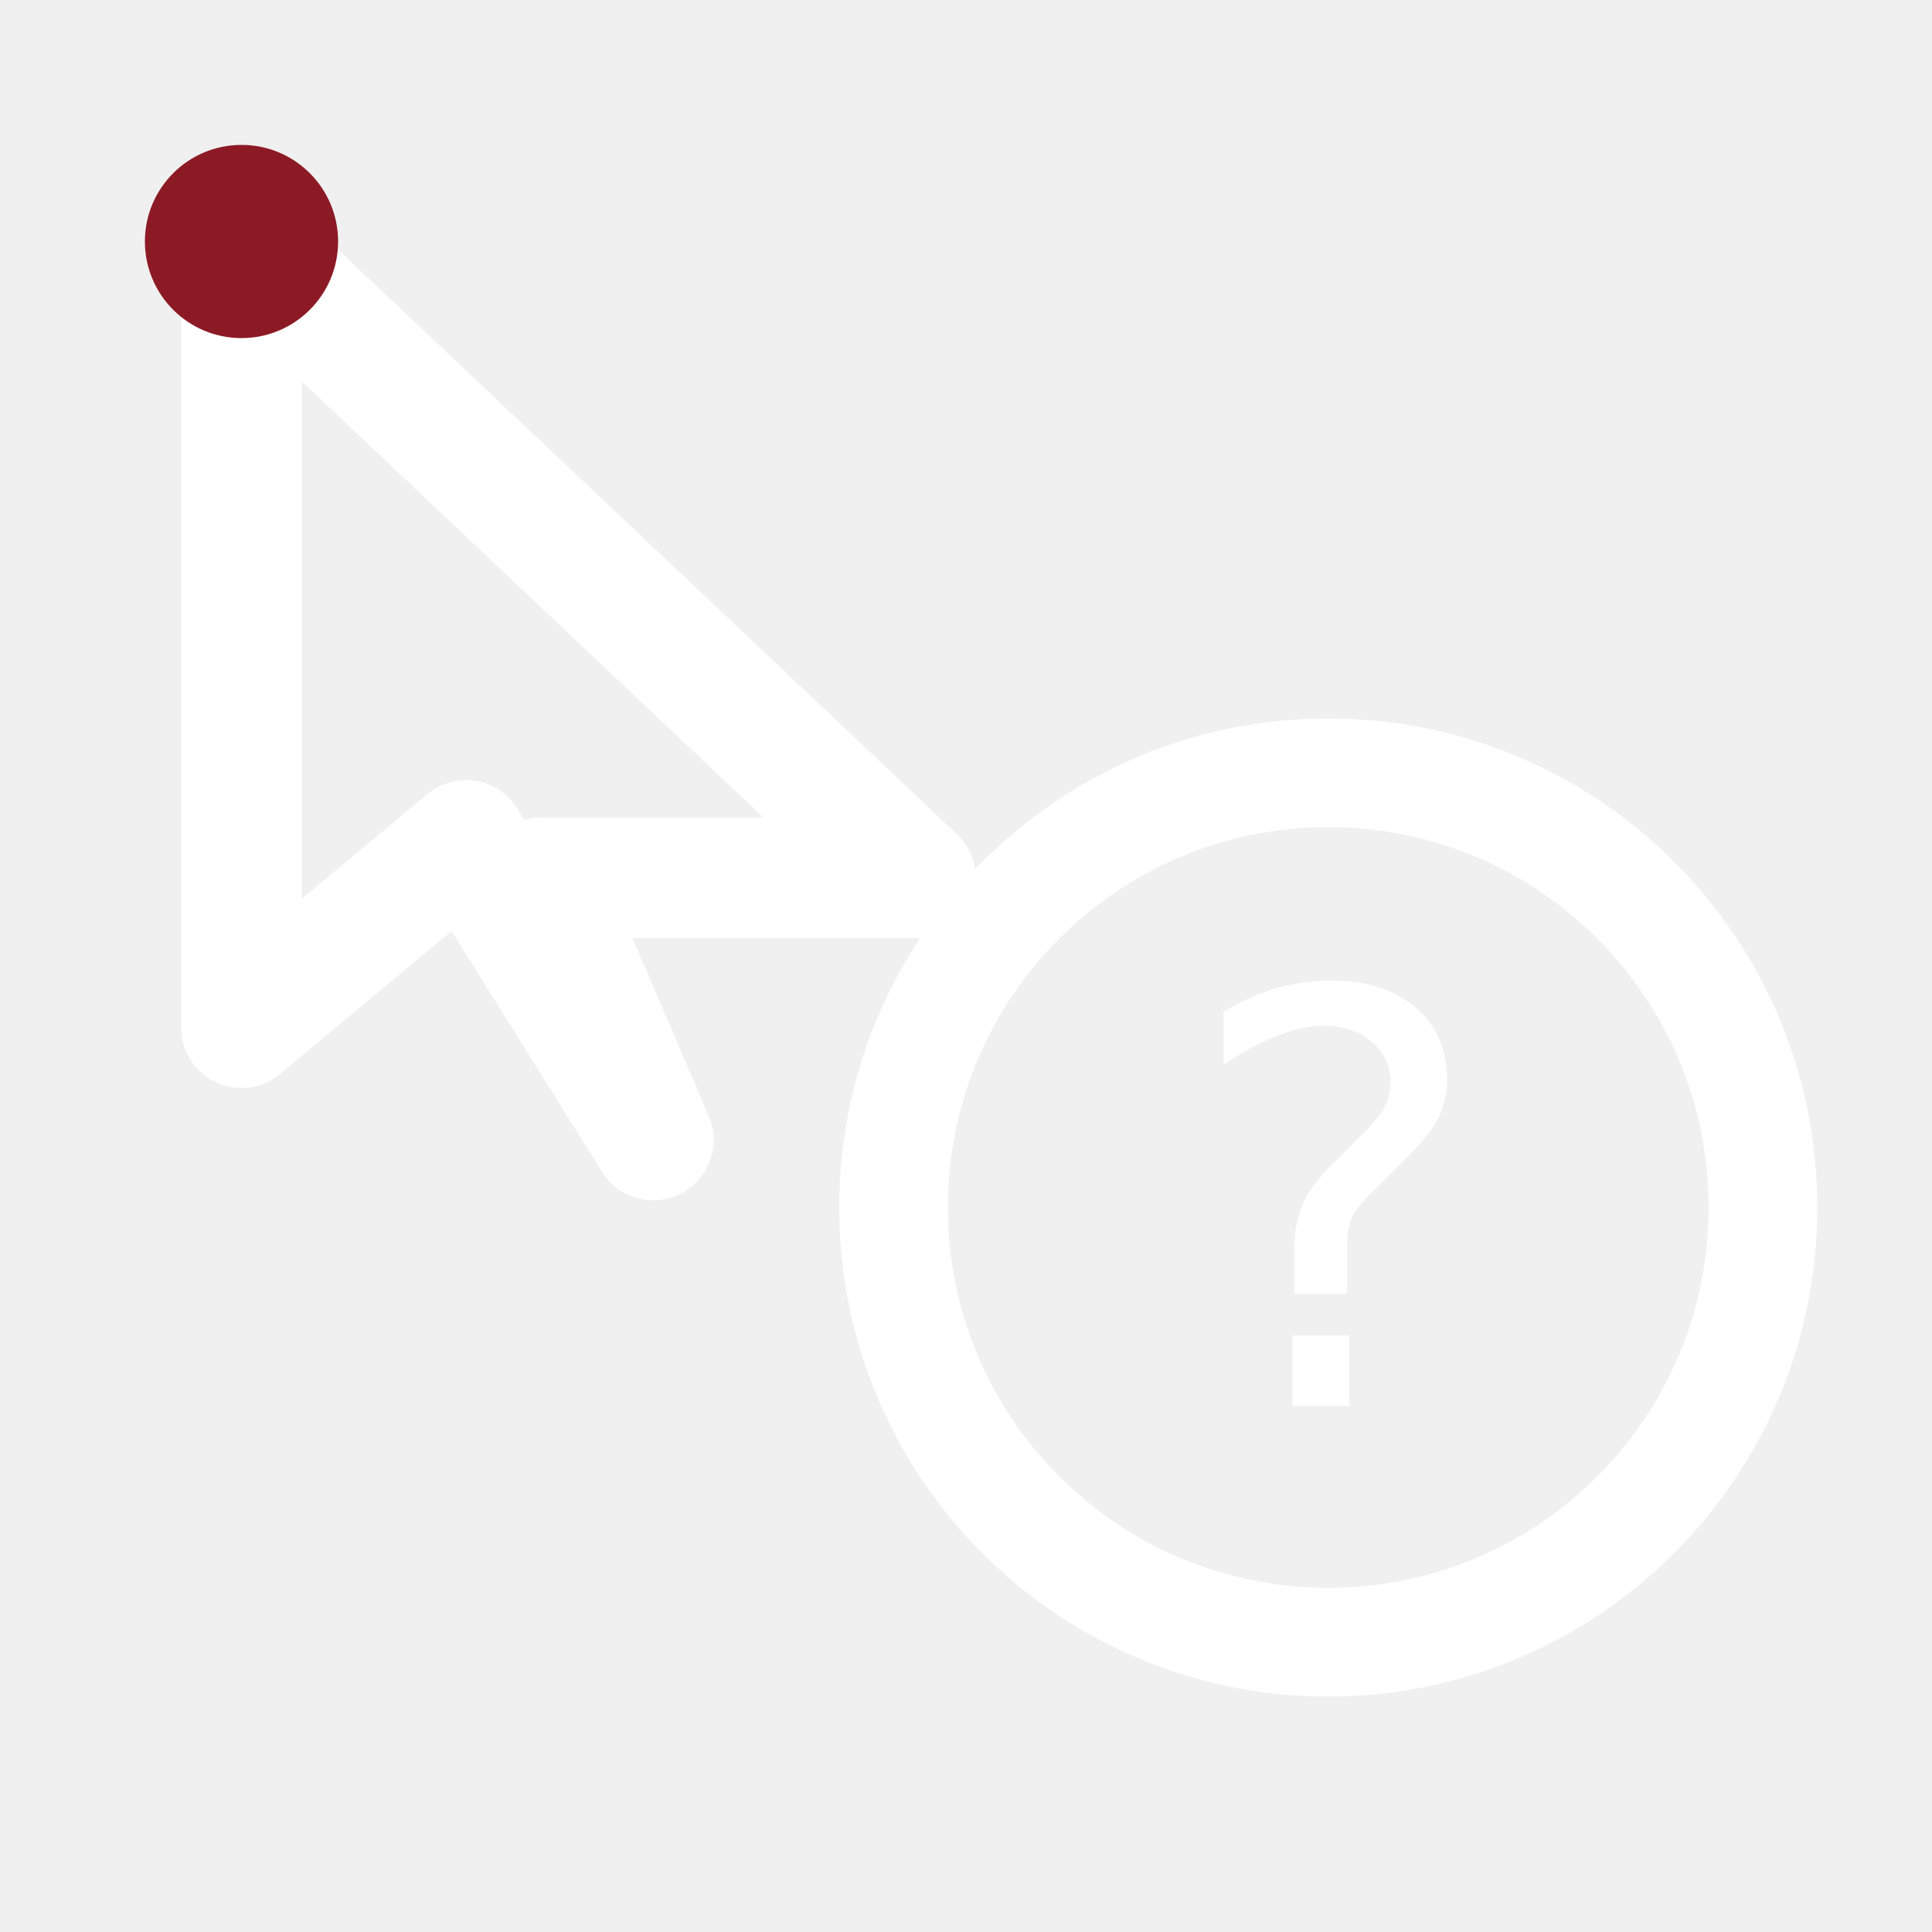
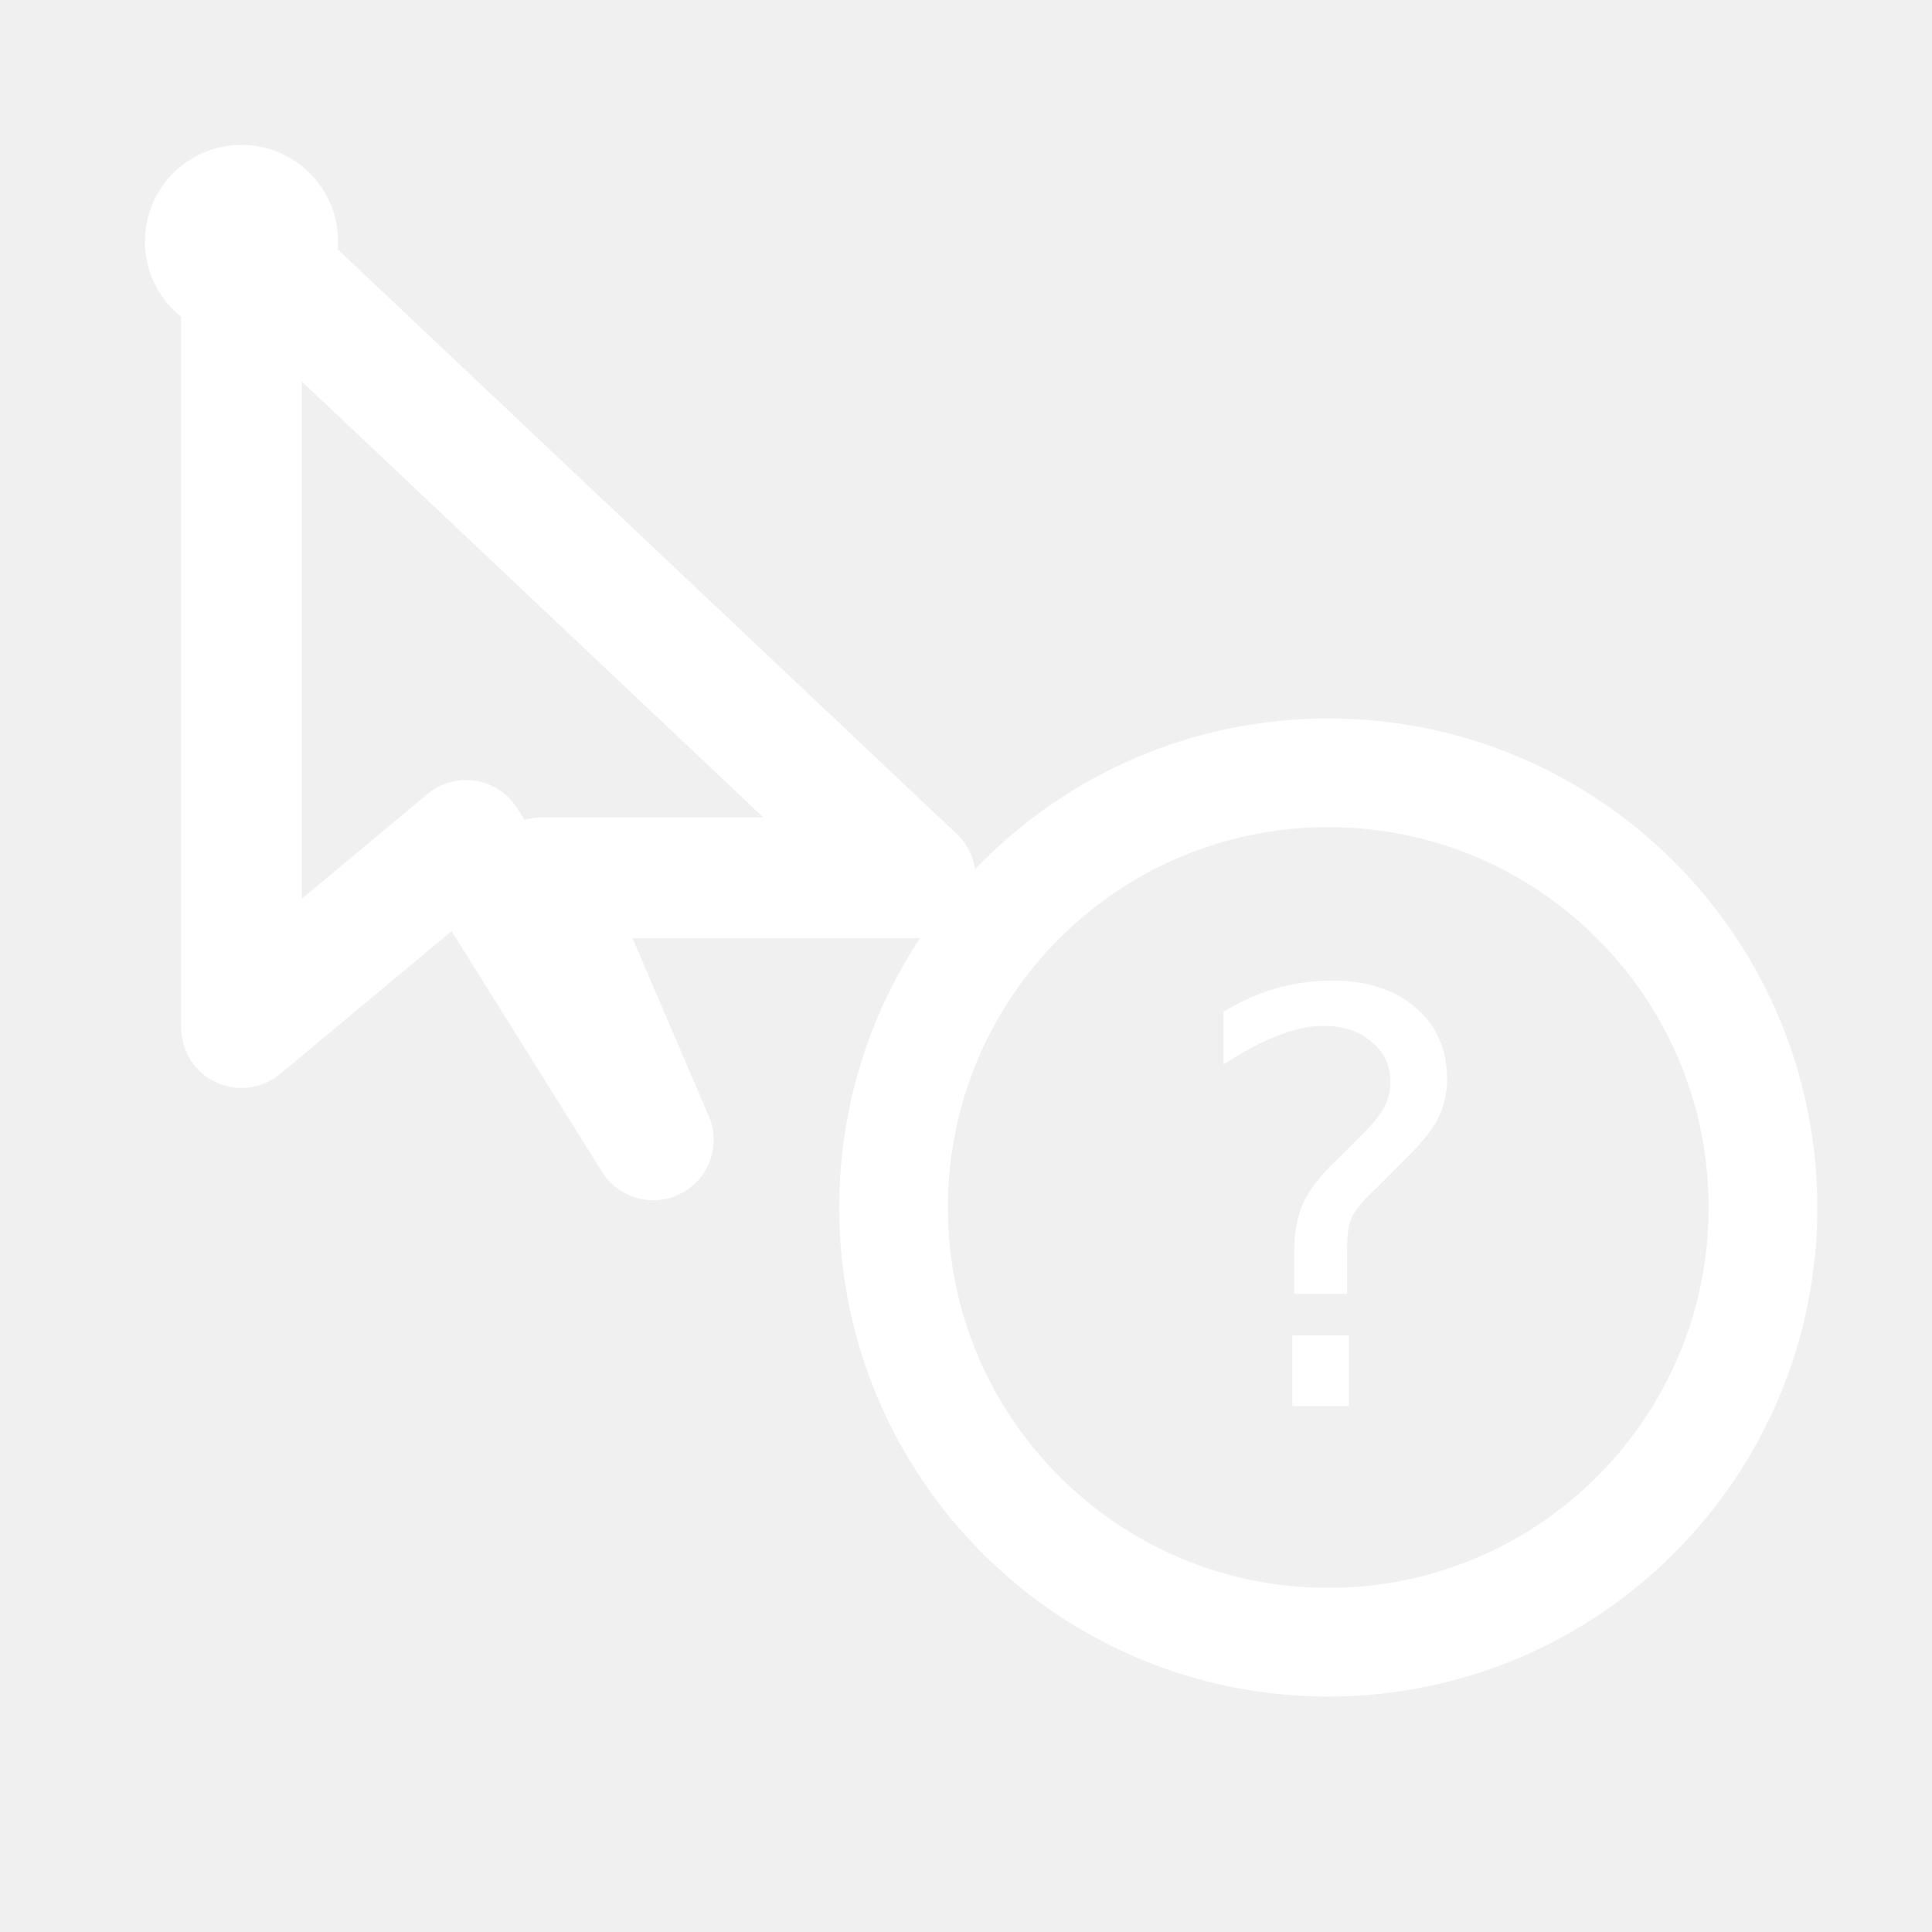
<svg xmlns="http://www.w3.org/2000/svg" width="256" height="256" viewBox="0 0 32 32" data-hotspot="4.00,4.00">
  <polygon points="4.00,4.00 4.00,17.02 7.72,13.92 10.82,18.88 8.96,14.54 15.16,14.54" fill="none" stroke="#FFFFFF" stroke-width="2.0" stroke-linejoin="round" />
-   <circle cx="4.00" cy="4.00" r="1.60" fill="#8C1A25" stroke="none" stroke-width="1.0" />
+   <circle cx="4.00" cy="4.00" r="1.60" fill="#FFFFFF" stroke="none" stroke-width="1.0" />
  <circle cx="22.00" cy="20.00" r="7.20" fill="none" stroke="#FFFFFF" stroke-width="1.8" />
  <text x="22.00" y="20.00" font-family="JetBrains Mono, monospace" font-size="9.5" fill="#FFFFFF" text-anchor="middle" dominant-baseline="central">?</text>
</svg>
